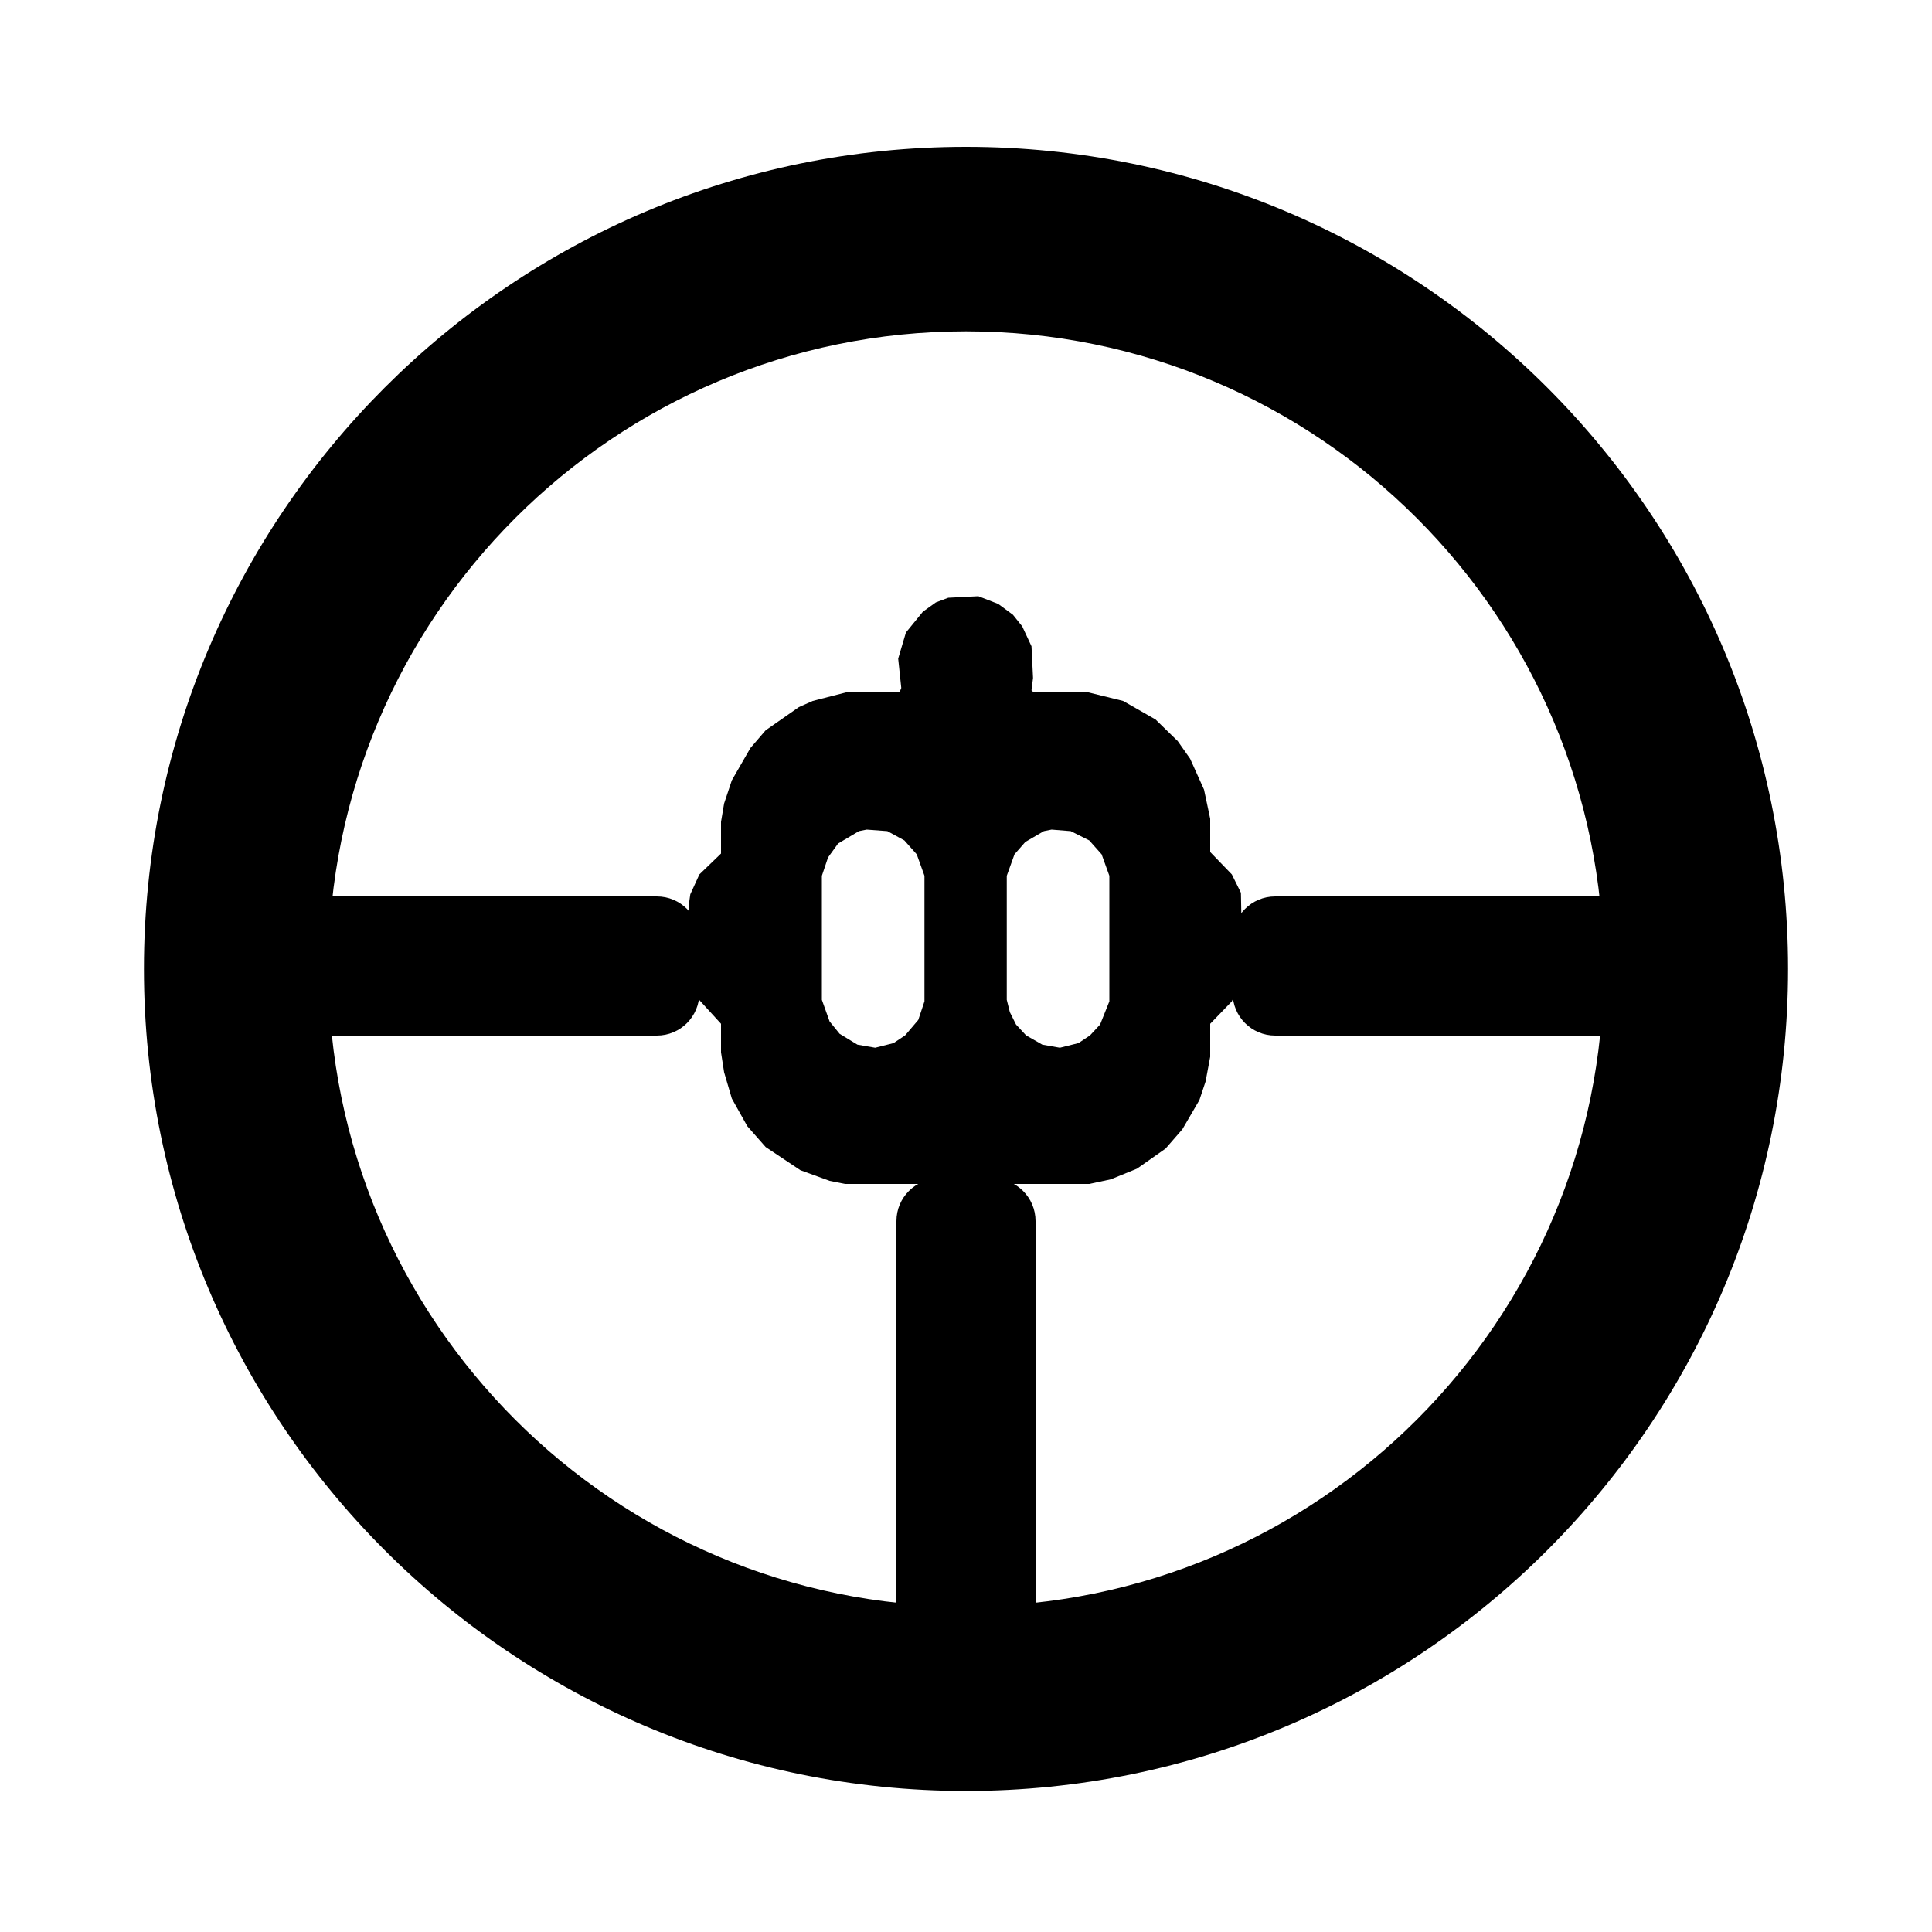
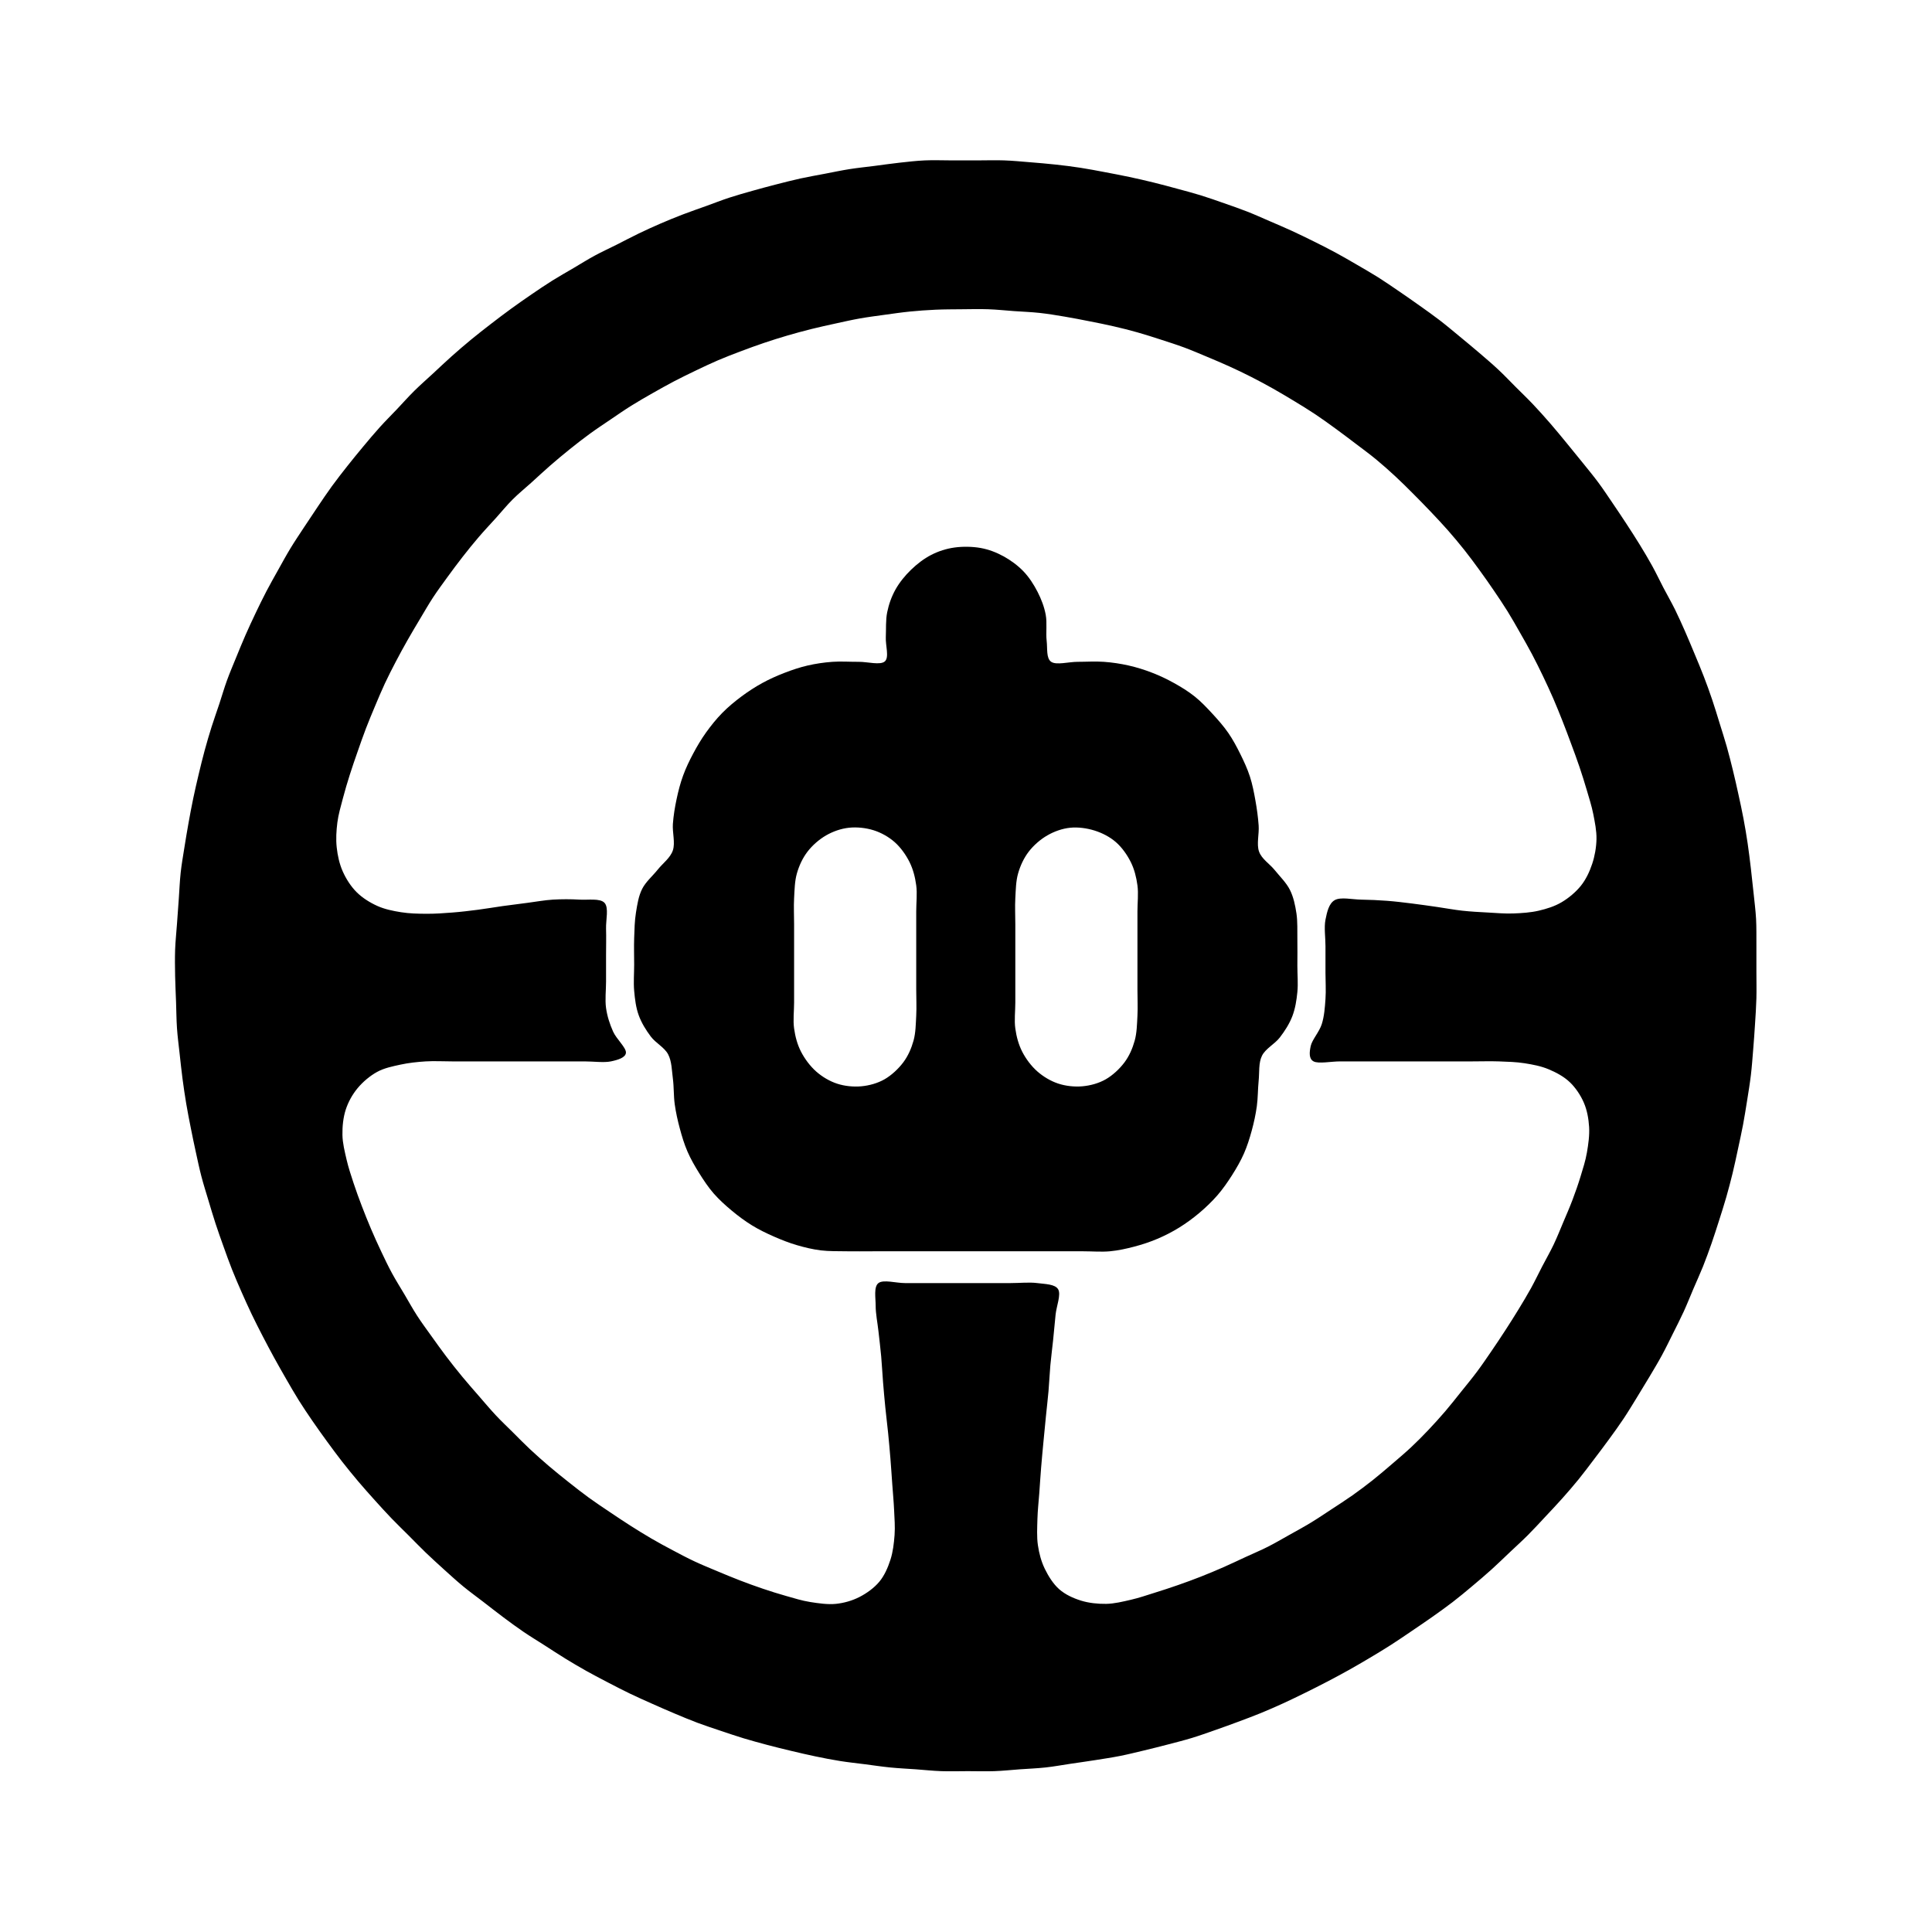
- <svg xmlns="http://www.w3.org/2000/svg" viewBox="0 0 100 100" role="img" aria-label="Cline Drive steering wheel logo">
-   <g class="dm-wheel" fill="currentColor">
-     <path fill-rule="evenodd" d="M50 7.6c23.5 0 42.55 19.05 42.55 42.55S73.5 92.7 50 92.7 7.45 73.65 7.45 50.15 26.5 7.6 50 7.6zm0 9.55c-18.22 0-33 14.78-33 33s14.78 33 33 33 33-14.78 33-33-14.78-33-33-33z" />
-     <rect x="8.2" y="46.4" width="28" height="7.2" rx="2.2" />
-     <rect x="63.8" y="46.4" width="28" height="7.2" rx="2.2" />
-     <rect x="46.4" y="61" width="7.2" height="28" rx="2.2" />
+ <svg xmlns="http://www.w3.org/2000/svg" viewBox="0 0 1024 1024" role="img" aria-label="Cline Drive steering wheel logo">
+   <g id="dm-wheel" class="dm-wheel" fill="currentColor">
+     <path d="M 490.26 85.01 C 485.68 85.21 481.23 85.74 476.77 86.23 C 472.30 86.72 467.91 87.37 463.48 87.94 C 459.05 88.51 454.57 88.96 450.19 89.65 C 445.81 90.34 441.52 91.27 437.20 92.09 C 432.87 92.92 428.52 93.66 424.24 94.60 C 419.96 95.54 415.75 96.63 411.53 97.71 C 407.31 98.79 403.11 99.92 398.93 101.10 C 394.76 102.28 390.57 103.45 386.47 104.79 C 382.36 106.14 378.35 107.73 374.29 109.19 C 370.23 110.66 366.14 112.04 362.11 113.59 C 358.08 115.13 354.09 116.76 350.13 118.47 C 346.18 120.18 342.25 121.97 338.36 123.85 C 334.47 125.72 330.65 127.77 326.79 129.71 C 322.93 131.65 319.00 133.43 315.19 135.50 C 311.38 137.56 307.68 139.90 303.93 142.11 C 300.18 144.32 296.39 146.44 292.69 148.76 C 288.98 151.08 285.34 153.55 281.70 156.04 C 278.06 158.52 274.45 161.06 270.86 163.66 C 267.28 166.27 263.72 168.96 260.19 171.69 C 256.65 174.42 253.12 177.17 249.65 180.03 C 246.17 182.90 242.66 185.92 239.32 188.90 C 235.98 191.87 232.89 194.83 229.61 197.87 C 226.32 200.92 222.81 203.98 219.60 207.15 C 216.39 210.33 213.41 213.70 210.36 216.92 C 207.31 220.13 204.27 223.14 201.30 226.43 C 198.33 229.71 195.42 233.20 192.54 236.65 C 189.66 240.10 186.80 243.61 184.02 247.12 C 181.25 250.64 178.49 254.16 175.88 257.75 C 173.27 261.33 170.84 264.99 168.37 268.64 C 165.90 272.28 163.47 275.94 161.06 279.61 C 158.66 283.28 156.19 286.92 153.93 290.65 C 151.66 294.38 149.60 298.19 147.48 301.98 C 145.36 305.77 143.22 309.55 141.21 313.38 C 139.21 317.22 137.32 321.10 135.46 325.00 C 133.60 328.90 131.78 332.81 130.05 336.76 C 128.32 340.71 126.70 344.70 125.07 348.69 C 123.44 352.68 121.74 356.65 120.27 360.71 C 118.80 364.76 117.60 368.93 116.25 373.04 C 114.89 377.14 113.42 381.20 112.12 385.33 C 110.82 389.46 109.60 393.61 108.46 397.81 C 107.32 402.00 106.29 406.24 105.28 410.49 C 104.27 414.74 103.28 419.00 102.39 423.29 C 101.49 427.59 100.69 431.92 99.91 436.26 C 99.13 440.61 98.40 444.97 97.71 449.35 C 97.02 453.73 96.24 458.08 95.76 462.54 C 95.27 467.00 95.10 471.60 94.78 476.13 C 94.45 480.67 94.13 485.20 93.80 489.73 C 93.48 494.26 92.99 498.72 92.82 503.32 C 92.66 507.92 92.74 512.69 92.82 517.32 C 92.91 521.95 93.15 526.52 93.31 531.12 C 93.48 535.72 93.49 540.38 93.80 544.91 C 94.11 549.45 94.70 553.87 95.19 558.34 C 95.68 562.80 96.15 567.27 96.73 571.70 C 97.32 576.12 97.95 580.52 98.69 584.89 C 99.42 589.25 100.27 593.56 101.13 597.87 C 101.98 602.19 102.88 606.48 103.82 610.76 C 104.75 615.04 105.65 619.33 106.75 623.54 C 107.85 627.76 109.17 631.87 110.41 636.03 C 111.66 640.18 112.87 644.34 114.22 648.45 C 115.56 652.56 117.02 656.62 118.47 660.68 C 119.93 664.75 121.37 668.82 122.96 672.82 C 124.55 676.83 126.26 680.79 128.00 684.74 C 129.74 688.68 131.51 692.61 133.37 696.51 C 135.24 700.40 137.20 704.26 139.18 708.10 C 141.17 711.94 143.20 715.77 145.28 719.57 C 147.37 723.38 149.52 727.15 151.69 730.92 C 153.87 734.68 156.02 738.46 158.34 742.16 C 160.66 745.87 163.12 749.51 165.62 753.15 C 168.11 756.78 170.69 760.38 173.30 763.96 C 175.92 767.54 178.55 771.12 181.30 774.65 C 184.06 778.17 186.91 781.68 189.82 785.12 C 192.73 788.56 195.79 791.98 198.75 795.27 C 201.72 798.57 204.65 801.79 207.63 804.89 C 210.60 807.98 213.62 810.87 216.62 813.87 C 219.61 816.86 222.47 819.85 225.60 822.86 C 228.74 825.87 232.09 828.93 235.41 831.93 C 238.74 834.93 242.11 838.02 245.57 840.87 C 249.03 843.72 252.65 846.31 256.18 849.04 C 259.72 851.76 263.23 854.55 266.80 857.21 C 270.36 859.87 273.94 862.50 277.58 864.98 C 281.22 867.45 284.95 869.70 288.64 872.06 C 292.33 874.42 295.99 876.85 299.71 879.13 C 303.43 881.41 307.19 883.62 310.97 885.74 C 314.76 887.86 318.60 889.85 322.44 891.85 C 326.28 893.84 330.12 895.84 334.01 897.71 C 337.91 899.58 341.85 901.33 345.79 903.08 C 349.73 904.84 353.67 906.57 357.65 908.24 C 361.62 909.91 365.60 911.58 369.64 913.10 C 373.68 914.61 377.79 915.96 381.88 917.33 C 385.98 918.71 390.07 920.10 394.21 921.36 C 398.36 922.61 402.55 923.75 406.76 924.87 C 410.96 925.98 415.20 927.02 419.45 928.03 C 423.70 929.04 427.95 930.04 432.24 930.93 C 436.54 931.82 440.85 932.68 445.23 933.37 C 449.61 934.07 454.09 934.53 458.52 935.10 C 462.95 935.67 467.33 936.35 471.81 936.79 C 476.29 937.24 480.87 937.45 485.41 937.77 C 489.94 938.10 494.40 938.59 499.00 938.75 C 503.60 938.91 508.33 938.75 513.00 938.75 C 517.67 938.75 522.40 938.91 527.00 938.75 C 531.60 938.59 536.06 938.10 540.59 937.77 C 545.12 937.45 549.72 937.28 554.19 936.79 C 558.65 936.31 562.98 935.49 567.38 934.84 C 571.77 934.19 576.18 933.58 580.56 932.89 C 584.94 932.19 589.34 931.54 593.65 930.69 C 597.96 929.83 602.19 928.77 606.44 927.76 C 610.68 926.74 614.91 925.68 619.12 924.58 C 623.33 923.48 627.56 922.42 631.70 921.16 C 635.85 919.90 639.91 918.43 643.98 917.01 C 648.06 915.58 652.12 914.12 656.16 912.61 C 660.20 911.10 664.25 909.60 668.24 907.97 C 672.22 906.34 676.17 904.60 680.10 902.81 C 684.02 901.01 687.90 899.13 691.78 897.22 C 695.66 895.31 699.51 893.36 703.35 891.36 C 707.19 889.36 711.01 887.32 714.80 885.20 C 718.59 883.08 722.35 880.89 726.09 878.66 C 729.83 876.43 733.56 874.18 737.25 871.82 C 740.94 869.46 744.57 866.96 748.22 864.49 C 751.86 862.02 755.51 859.56 759.12 857.01 C 762.73 854.45 766.34 851.90 769.87 849.18 C 773.41 846.46 776.88 843.57 780.34 840.66 C 783.81 837.76 787.34 834.74 790.65 831.76 C 793.96 828.77 797.01 825.78 800.21 822.75 C 803.41 819.73 806.73 816.72 809.84 813.61 C 812.96 810.49 815.87 807.29 818.89 804.07 C 821.91 800.85 825.00 797.60 827.97 794.26 C 830.94 790.92 833.91 787.51 836.73 784.03 C 839.55 780.56 842.21 776.97 844.90 773.42 C 847.60 769.87 850.29 766.32 852.90 762.73 C 855.51 759.15 858.12 755.56 860.55 751.90 C 862.99 748.25 865.22 744.51 867.52 740.79 C 869.81 737.07 872.08 733.35 874.31 729.60 C 876.53 725.86 878.79 722.13 880.85 718.32 C 882.92 714.51 884.79 710.61 886.72 706.75 C 888.65 702.88 890.63 699.04 892.43 695.11 C 894.22 691.19 895.80 687.18 897.49 683.21 C 899.18 679.25 900.99 675.33 902.60 671.33 C 904.20 667.32 905.67 663.27 907.10 659.19 C 908.52 655.12 909.83 650.99 911.15 646.87 C 912.46 642.75 913.78 638.63 914.98 634.46 C 916.17 630.29 917.28 626.08 918.31 621.84 C 919.34 617.60 920.24 613.31 921.16 609.02 C 922.08 604.74 923.03 600.47 923.85 596.14 C 924.66 591.81 925.35 587.43 926.05 583.05 C 926.74 578.67 927.47 574.31 928.00 569.86 C 928.53 565.41 928.85 560.88 929.22 556.37 C 929.59 551.85 929.92 547.32 930.20 542.77 C 930.49 538.23 930.81 533.69 930.93 529.08 C 931.05 524.46 930.93 519.75 930.93 515.08 C 930.93 510.41 930.96 505.73 930.93 501.08 C 930.90 496.43 931.00 491.72 930.76 487.15 C 930.51 482.59 929.93 478.17 929.47 473.69 C 929.01 469.21 928.53 464.75 928.00 460.30 C 927.47 455.85 926.94 451.40 926.29 447.01 C 925.64 442.61 924.91 438.25 924.09 433.92 C 923.28 429.59 922.34 425.31 921.40 421.03 C 920.47 416.76 919.51 412.49 918.47 408.25 C 917.44 404.01 916.37 399.79 915.19 395.61 C 914.00 391.44 912.67 387.32 911.39 383.19 C 910.11 379.05 908.87 374.90 907.48 370.81 C 906.10 366.71 904.63 362.65 903.08 358.63 C 901.54 354.60 899.85 350.63 898.20 346.65 C 896.54 342.67 894.90 338.69 893.16 334.74 C 891.41 330.80 889.67 326.86 887.75 322.98 C 885.83 319.11 883.65 315.35 881.65 311.51 C 879.65 307.68 877.81 303.77 875.72 299.97 C 873.63 296.17 871.39 292.43 869.11 288.71 C 866.83 284.99 864.44 281.31 862.05 277.64 C 859.65 273.96 857.19 270.31 854.72 266.67 C 852.24 263.03 849.83 259.36 847.18 255.79 C 844.54 252.22 841.65 248.75 838.84 245.25 C 836.03 241.75 833.19 238.26 830.32 234.78 C 827.46 231.30 824.60 227.80 821.63 224.38 C 818.67 220.97 815.56 217.50 812.53 214.30 C 809.50 211.10 806.51 208.25 803.44 205.19 C 800.38 202.13 797.39 198.95 794.15 195.92 C 790.90 192.88 787.42 189.92 783.99 186.98 C 780.56 184.05 777.07 181.16 773.59 178.29 C 770.11 175.43 766.66 172.50 763.12 169.78 C 759.58 167.05 755.97 164.52 752.36 161.95 C 748.76 159.39 745.14 156.86 741.50 154.38 C 737.86 151.90 734.24 149.39 730.54 147.05 C 726.84 144.72 723.06 142.56 719.30 140.37 C 715.54 138.19 711.79 135.99 707.97 133.93 C 704.16 131.87 700.30 129.92 696.43 128.00 C 692.56 126.08 688.68 124.18 684.76 122.38 C 680.84 120.58 676.87 118.90 672.91 117.19 C 668.95 115.48 665.02 113.70 661.01 112.13 C 657.00 110.55 652.91 109.15 648.84 107.73 C 644.76 106.30 640.69 104.85 636.56 103.57 C 632.42 102.29 628.21 101.19 624.02 100.05 C 619.82 98.91 615.63 97.77 611.39 96.73 C 607.16 95.69 602.90 94.71 598.61 93.80 C 594.32 92.89 589.99 92.07 585.66 91.25 C 581.34 90.44 577.02 89.59 572.63 88.92 C 568.25 88.24 563.81 87.69 559.34 87.21 C 554.88 86.72 550.36 86.35 545.85 85.98 C 541.34 85.62 536.85 85.17 532.26 85.01 C 527.66 84.84 522.92 85.01 518.26 85.01 C 513.59 85.01 508.92 85.01 504.26 85.01 C 499.59 85.01 494.84 84.80 490.26 85.01 Z M 495.88 164.15 C 500.47 163.95 505.15 163.95 509.81 163.91 C 514.46 163.87 519.22 163.75 523.83 163.91 C 528.44 164.07 532.92 164.56 537.46 164.89 C 542.00 165.21 546.61 165.37 551.08 165.86 C 555.56 166.35 559.93 167.08 564.30 167.82 C 568.67 168.55 573.00 169.40 577.32 170.26 C 581.64 171.11 585.96 171.96 590.23 172.95 C 594.50 173.93 598.74 174.99 602.92 176.18 C 607.11 177.36 611.23 178.70 615.36 180.03 C 619.48 181.37 623.61 182.68 627.66 184.18 C 631.72 185.69 635.68 187.40 639.67 189.07 C 643.65 190.74 647.64 192.41 651.57 194.20 C 655.51 195.99 659.41 197.85 663.27 199.82 C 667.14 201.78 670.96 203.85 674.75 205.98 C 678.54 208.12 682.29 210.35 686.03 212.62 C 689.76 214.89 693.50 217.16 697.16 219.61 C 700.83 222.05 704.42 224.66 708.01 227.28 C 711.61 229.90 715.16 232.60 718.72 235.30 C 722.28 238.00 725.89 240.63 729.35 243.49 C 732.82 246.35 736.27 249.43 739.53 252.45 C 742.79 255.46 745.78 258.45 748.91 261.59 C 752.05 264.72 755.28 268.04 758.36 271.27 C 761.43 274.51 764.40 277.65 767.35 281.00 C 770.31 284.36 773.27 287.91 776.07 291.42 C 778.86 294.94 781.51 298.52 784.12 302.12 C 786.74 305.71 789.28 309.33 791.76 312.98 C 794.24 316.63 796.71 320.28 799.02 324.00 C 801.33 327.72 803.46 331.51 805.62 335.30 C 807.78 339.08 809.94 342.86 811.97 346.69 C 814.00 350.53 815.92 354.41 817.79 358.31 C 819.66 362.21 821.48 366.13 823.21 370.10 C 824.93 374.06 826.54 378.07 828.13 382.09 C 829.72 386.10 831.23 390.15 832.73 394.21 C 834.23 398.26 835.75 402.31 837.13 406.42 C 838.51 410.52 839.82 414.65 841.04 418.82 C 842.26 423.00 843.60 427.11 844.46 431.44 C 845.31 435.76 846.26 440.36 846.17 444.76 C 846.07 449.16 845.27 453.74 843.90 457.84 C 842.53 461.95 840.65 466.02 837.95 469.41 C 835.25 472.80 831.44 475.98 827.70 478.19 C 823.97 480.40 819.80 481.69 815.53 482.69 C 811.27 483.68 806.59 483.99 802.11 484.15 C 797.64 484.32 793.20 483.91 788.69 483.66 C 784.18 483.42 779.54 483.18 775.07 482.69 C 770.59 482.20 766.26 481.36 761.85 480.73 C 757.43 480.10 753.03 479.45 748.58 478.90 C 744.13 478.35 739.69 477.79 735.15 477.44 C 730.62 477.10 726.00 476.89 721.38 476.82 C 716.77 476.76 710.60 475.30 707.46 477.07 C 704.31 478.84 703.35 483.39 702.53 487.46 C 701.71 491.54 702.53 496.82 702.53 501.49 C 702.53 506.17 702.53 510.85 702.53 515.52 C 702.53 520.20 702.86 525.01 702.53 529.55 C 702.21 534.09 701.88 538.63 700.58 542.77 C 699.28 546.91 695.44 551.07 694.72 554.37 C 693.99 557.67 693.64 561.20 696.23 562.56 C 698.82 563.93 705.58 562.56 710.26 562.56 C 714.93 562.56 719.61 562.56 724.28 562.56 C 728.96 562.56 733.64 562.56 738.31 562.56 C 742.99 562.56 747.66 562.56 752.34 562.56 C 757.02 562.56 761.69 562.56 766.37 562.56 C 771.05 562.56 775.72 562.56 780.40 562.56 C 785.07 562.56 789.82 562.40 794.43 562.56 C 799.04 562.73 803.66 562.85 808.05 563.54 C 812.44 564.23 816.78 565.05 820.76 566.72 C 824.75 568.38 828.85 570.57 831.97 573.53 C 835.09 576.48 837.76 580.48 839.47 584.45 C 841.19 588.42 841.99 592.92 842.26 597.32 C 842.53 601.73 841.85 606.51 841.10 610.87 C 840.35 615.24 839.00 619.36 837.74 623.51 C 836.48 627.66 835.05 631.75 833.52 635.79 C 832.00 639.83 830.26 643.79 828.58 647.77 C 826.90 651.75 825.31 655.77 823.45 659.68 C 821.59 663.58 819.41 667.35 817.41 671.20 C 815.41 675.05 813.56 678.96 811.46 682.77 C 809.36 686.57 807.10 690.31 804.82 694.05 C 802.55 697.78 800.19 701.48 797.80 705.17 C 795.41 708.85 792.97 712.52 790.47 716.16 C 787.98 719.80 785.51 723.45 782.84 727.02 C 780.17 730.60 777.27 734.10 774.47 737.59 C 771.67 741.08 768.95 744.58 766.04 747.98 C 763.13 751.38 760.02 754.81 757.01 757.98 C 754.00 761.15 751.18 764.01 748.00 766.99 C 744.82 769.97 741.34 772.92 737.93 775.84 C 734.51 778.77 731.03 781.77 727.51 784.56 C 723.98 787.34 720.42 790.02 716.80 792.58 C 713.18 795.13 709.48 797.49 705.81 799.90 C 702.13 802.32 698.48 804.79 694.74 807.06 C 691.01 809.33 687.19 811.40 683.39 813.52 C 679.60 815.65 675.84 817.86 671.97 819.82 C 668.10 821.77 664.12 823.44 660.19 825.25 C 656.26 827.06 652.37 828.94 648.41 830.67 C 644.45 832.41 640.47 834.08 636.45 835.66 C 632.43 837.24 628.36 838.73 624.28 840.15 C 620.19 841.58 616.07 842.92 611.93 844.21 C 607.79 845.51 603.70 846.92 599.43 847.90 C 595.16 848.88 590.71 850.00 586.30 850.08 C 581.90 850.15 577.13 849.65 572.98 848.37 C 568.84 847.08 564.64 845.17 561.44 842.36 C 558.24 839.55 555.66 835.40 553.77 831.51 C 551.88 827.61 550.76 823.40 550.11 819.00 C 549.46 814.59 549.74 809.66 549.86 805.07 C 549.98 800.48 550.51 795.99 550.84 791.45 C 551.17 786.90 551.45 782.35 551.82 777.82 C 552.18 773.30 552.62 768.80 553.04 764.30 C 553.46 759.80 553.90 755.30 554.35 750.81 C 554.79 746.32 555.33 741.87 555.73 737.36 C 556.12 732.84 556.30 728.24 556.70 723.73 C 557.11 719.22 557.71 714.79 558.17 710.31 C 558.63 705.83 559.03 701.32 559.48 696.83 C 559.93 692.33 562.47 686.16 560.85 683.37 C 559.24 680.57 553.95 680.61 549.76 680.06 C 545.57 679.51 540.41 680.06 535.73 680.06 C 531.06 680.06 526.38 680.06 521.70 680.06 C 517.03 680.06 512.35 680.06 507.68 680.06 C 503.00 680.06 498.32 680.06 493.65 680.06 C 488.97 680.06 484.30 680.06 479.62 680.06 C 474.94 680.06 468.17 678.05 465.59 680.06 C 463.01 682.07 464.12 687.85 464.12 692.10 C 464.12 696.34 465.10 701.05 465.59 705.52 C 466.08 709.99 466.65 714.43 467.05 718.94 C 467.46 723.45 467.66 728.04 468.03 732.56 C 468.40 737.09 468.80 741.60 469.25 746.09 C 469.70 750.58 470.27 755.02 470.72 759.51 C 471.17 764.00 471.57 768.51 471.94 773.03 C 472.31 777.56 472.59 782.11 472.92 786.65 C 473.24 791.20 473.69 795.79 473.89 800.28 C 474.10 804.77 474.46 809.19 474.14 813.60 C 473.81 818.01 473.28 822.60 471.94 826.72 C 470.60 830.84 468.81 835.03 466.08 838.32 C 463.35 841.60 459.40 844.46 455.57 846.42 C 451.73 848.38 447.41 849.63 443.05 850.08 C 438.70 850.52 433.82 849.79 429.43 849.10 C 425.04 848.41 420.91 847.09 416.72 845.91 C 412.53 844.74 408.40 843.42 404.30 842.04 C 400.19 840.66 396.13 839.17 392.10 837.62 C 388.07 836.07 384.08 834.40 380.09 832.73 C 376.11 831.06 372.11 829.44 368.19 827.60 C 364.28 825.77 360.44 823.74 356.61 821.70 C 352.77 819.67 348.95 817.61 345.18 815.41 C 341.42 813.22 337.70 810.91 334.00 808.55 C 330.30 806.19 326.64 803.74 322.98 801.27 C 319.33 798.81 315.66 796.39 312.06 793.77 C 308.47 791.16 304.94 788.38 301.42 785.59 C 297.90 782.80 294.37 779.97 290.93 777.04 C 287.50 774.11 283.99 770.99 280.79 768.00 C 277.60 765.01 274.76 762.07 271.75 759.08 C 268.74 756.09 265.73 753.27 262.74 750.07 C 259.75 746.87 256.76 743.31 253.79 739.89 C 250.81 736.47 247.78 733.03 244.90 729.54 C 242.03 726.06 239.24 722.54 236.54 718.98 C 233.84 715.42 231.27 711.81 228.69 708.20 C 226.11 704.59 223.45 701.02 221.07 697.33 C 218.68 693.64 216.60 689.83 214.38 686.07 C 212.16 682.32 209.81 678.61 207.74 674.79 C 205.67 670.97 203.82 667.07 201.97 663.16 C 200.12 659.25 198.34 655.31 196.64 651.33 C 194.95 647.36 193.34 643.35 191.80 639.31 C 190.26 635.27 188.76 631.22 187.41 627.10 C 186.06 622.99 184.68 618.88 183.69 614.61 C 182.71 610.34 181.57 605.90 181.50 601.49 C 181.42 597.09 181.90 592.31 183.23 588.19 C 184.57 584.06 186.76 580.10 189.53 576.76 C 192.30 573.42 196.06 570.23 199.85 568.15 C 203.64 566.07 207.98 565.21 212.27 564.27 C 216.56 563.34 221.03 562.85 225.59 562.56 C 230.15 562.28 234.94 562.56 239.62 562.56 C 244.29 562.56 248.97 562.56 253.65 562.56 C 258.32 562.56 263.00 562.56 267.67 562.56 C 272.35 562.56 277.03 562.56 281.70 562.56 C 286.38 562.56 291.05 562.56 295.73 562.56 C 300.41 562.56 305.08 562.56 309.76 562.56 C 314.44 562.56 320.12 563.33 323.79 562.56 C 327.45 561.80 331.57 560.59 331.76 557.96 C 331.95 555.32 326.71 550.70 324.95 546.75 C 323.19 542.80 321.84 538.69 321.22 534.27 C 320.60 529.85 321.22 524.92 321.22 520.24 C 321.22 515.56 321.22 510.89 321.22 506.21 C 321.22 501.53 321.36 496.79 321.22 492.18 C 321.09 487.57 322.77 481.09 320.41 478.53 C 318.06 475.97 311.65 477.11 307.09 476.82 C 302.53 476.54 297.62 476.55 293.06 476.82 C 288.50 477.10 284.17 477.93 279.73 478.50 C 275.29 479.07 270.84 479.63 266.42 480.24 C 262.00 480.86 257.64 481.63 253.20 482.20 C 248.76 482.77 244.31 483.31 239.78 483.66 C 235.25 484.02 230.56 484.35 226.03 484.32 C 221.50 484.30 216.95 484.20 212.60 483.50 C 208.26 482.81 203.90 481.93 199.96 480.15 C 196.02 478.37 192.02 475.87 188.97 472.82 C 185.92 469.76 183.39 465.77 181.64 461.82 C 179.89 457.87 178.93 453.43 178.46 449.11 C 177.99 444.80 178.26 440.28 178.81 435.95 C 179.36 431.62 180.64 427.36 181.74 423.14 C 182.84 418.92 184.10 414.76 185.40 410.63 C 186.71 406.49 188.13 402.40 189.56 398.32 C 190.98 394.23 192.41 390.15 193.95 386.11 C 195.50 382.08 197.16 378.09 198.84 374.11 C 200.52 370.12 202.18 366.14 204.01 362.22 C 205.84 358.30 207.82 354.45 209.83 350.60 C 211.84 346.76 213.93 342.95 216.08 339.16 C 218.22 335.37 220.47 331.63 222.71 327.88 C 224.96 324.13 227.11 320.35 229.52 316.67 C 231.94 313.00 234.58 309.41 237.19 305.82 C 239.81 302.23 242.46 298.65 245.22 295.12 C 247.98 291.58 250.81 288.06 253.76 284.63 C 256.70 281.19 259.89 277.84 262.88 274.52 C 265.88 271.20 268.60 267.82 271.71 264.72 C 274.81 261.62 278.19 258.89 281.51 255.90 C 284.83 252.90 288.19 249.74 291.61 246.77 C 295.03 243.80 298.52 240.87 302.03 238.06 C 305.54 235.24 309.08 232.48 312.67 229.87 C 316.26 227.25 319.94 224.84 323.59 222.36 C 327.24 219.89 330.87 217.36 334.58 215.04 C 338.30 212.71 342.08 210.55 345.86 208.40 C 349.65 206.24 353.44 204.12 357.28 202.10 C 361.13 200.09 365.02 198.20 368.92 196.33 C 372.82 194.46 376.73 192.60 380.70 190.90 C 384.67 189.20 388.71 187.66 392.76 186.14 C 396.80 184.61 400.86 183.12 404.96 181.74 C 409.07 180.36 413.20 179.05 417.37 177.83 C 421.54 176.61 425.75 175.47 429.98 174.41 C 434.22 173.35 438.51 172.42 442.80 171.48 C 447.09 170.54 451.36 169.57 455.71 168.79 C 460.07 168.02 464.51 167.45 468.93 166.84 C 473.36 166.23 477.76 165.58 482.25 165.13 C 486.74 164.68 491.29 164.36 495.88 164.15 Z" fill-rule="evenodd" />
  </g>
-   <g class="dm-head" fill="currentColor">
-     <path fill-rule="evenodd" d="M49.08 30.94L48.44 31.18L47.77 31.66L46.89 32.74L46.49 34.09L46.65 35.61L46.57 35.81L43.90 35.81L42.07 36.28L41.35 36.60L39.63 37.80L38.84 38.72L37.88 40.39L37.48 41.59L37.32 42.54L37.32 44.18L36.20 45.26L35.73 46.29L35.65 46.85L35.73 50.80L36.04 51.59L37.32 52.99L37.32 54.47L37.48 55.50L37.88 56.86L38.68 58.29L39.63 59.37L41.43 60.57L42.94 61.12L43.74 61.28L56.38 61.28L57.50 61.04L58.85 60.49L60.33 59.45L61.20 58.45L62.08 56.94L62.40 55.98L62.64 54.70L62.64 52.99L63.76 51.83L64.23 50.80L64.31 50.32L64.23 46.21L63.76 45.26L62.64 44.10L62.64 42.38L62.32 40.87L61.60 39.27L60.96 38.36L59.81 37.24L58.13 36.28L56.22 35.81L53.47 35.81L53.39 35.73L53.47 35.09L53.39 33.45L52.91 32.42L52.43 31.82L51.67 31.26L50.64 30.86Z M54.43 42.94L55.42 43.02L56.38 43.50L57.02 44.22L57.42 45.33L57.42 51.83L56.94 53.03L56.42 53.59L55.82 53.99L54.86 54.23L53.95 54.07L53.11 53.59L52.59 53.03L52.27 52.39L52.11 51.75L52.11 45.33L52.51 44.22L53.07 43.58L54.03 43.02Z M44.86 42.94L45.93 43.02L46.81 43.50L47.45 44.22L47.85 45.33L47.85 51.83L47.53 52.79L46.85 53.59L46.25 53.99L45.30 54.23L44.38 54.07L43.46 53.51L42.94 52.87L42.54 51.75L42.54 45.33L42.86 44.38L43.38 43.66L44.46 43.02Z" />
+   <g id="dm-head" class="dm-head" fill="currentColor">
+     <path d="M 505.89 290.20 C 501.53 290.81 497.40 292.14 493.56 294.11 C 489.73 296.07 486.03 298.93 482.88 301.98 C 479.73 305.02 476.78 308.63 474.67 312.38 C 472.56 316.14 471.09 320.27 470.23 324.49 C 469.37 328.72 469.70 333.39 469.50 337.73 C 469.29 342.07 471.40 348.35 469.01 350.53 C 466.63 352.70 459.80 350.74 455.17 350.78 C 450.54 350.82 445.74 350.45 441.22 350.78 C 436.71 351.10 432.33 351.76 428.08 352.73 C 423.84 353.71 419.76 355.09 415.76 356.64 C 411.75 358.19 407.82 359.94 404.03 362.02 C 400.24 364.09 396.56 366.48 393.03 369.11 C 389.49 371.75 385.97 374.65 382.83 377.84 C 379.70 381.02 376.80 384.64 374.23 388.22 C 371.66 391.81 369.46 395.54 367.43 399.35 C 365.40 403.16 363.53 407.03 362.06 411.07 C 360.58 415.11 359.50 419.31 358.60 423.59 C 357.69 427.86 356.97 432.21 356.64 436.73 C 356.32 441.24 357.97 446.65 356.64 450.68 C 355.31 454.70 351.36 457.48 348.64 460.88 C 345.93 464.29 342.30 467.31 340.37 471.11 C 338.44 474.92 337.77 479.34 337.07 483.70 C 336.36 488.05 336.28 492.67 336.12 497.25 C 335.96 501.84 336.12 506.55 336.12 511.20 C 336.12 515.85 335.72 520.66 336.12 525.15 C 336.52 529.63 337.06 534.06 338.53 538.10 C 340.00 542.14 342.34 545.94 344.94 549.39 C 347.53 552.85 352.17 555.10 354.12 558.82 C 356.07 562.54 356.06 567.32 356.64 571.72 C 357.22 576.13 357.01 580.87 357.62 585.27 C 358.23 589.66 359.18 593.92 360.31 598.10 C 361.43 602.29 362.67 606.42 364.38 610.36 C 366.09 614.30 368.26 618.06 370.56 621.75 C 372.87 625.44 375.34 629.19 378.23 632.52 C 381.13 635.85 384.53 638.90 387.93 641.73 C 391.34 644.57 394.95 647.25 398.65 649.52 C 402.36 651.80 406.24 653.66 410.17 655.39 C 414.10 657.12 418.10 658.70 422.24 659.92 C 426.39 661.14 430.61 662.17 435.03 662.72 C 439.46 663.26 444.16 663.12 448.78 663.21 C 453.39 663.29 458.08 663.21 462.73 663.21 C 467.38 663.21 472.03 663.21 476.68 663.21 C 481.32 663.21 485.97 663.21 490.62 663.21 C 495.27 663.21 499.92 663.21 504.57 663.21 C 509.22 663.21 513.87 663.21 518.52 663.21 C 523.17 663.21 527.82 663.21 532.47 663.21 C 537.12 663.21 541.77 663.21 546.41 663.21 C 551.06 663.21 555.71 663.21 560.36 663.21 C 565.01 663.21 569.66 663.21 574.31 663.21 C 578.96 663.21 583.78 663.62 588.26 663.21 C 592.74 662.79 596.99 661.84 601.18 660.74 C 605.38 659.64 609.47 658.29 613.42 656.61 C 617.38 654.94 621.21 652.97 624.92 650.69 C 628.62 648.40 632.25 645.76 635.64 642.90 C 639.03 640.03 642.36 636.86 645.27 633.51 C 648.17 630.16 650.72 626.47 653.06 622.79 C 655.40 619.11 657.56 615.36 659.30 611.43 C 661.03 607.49 662.32 603.38 663.46 599.20 C 664.60 595.02 665.53 590.76 666.14 586.36 C 666.75 581.97 666.66 577.28 667.11 572.82 C 667.57 568.36 666.99 563.42 668.86 559.60 C 670.73 555.77 675.67 553.36 678.35 549.86 C 681.03 546.37 683.40 542.66 684.95 538.65 C 686.49 534.64 687.19 530.28 687.63 525.81 C 688.08 521.35 687.63 516.52 687.63 511.87 C 687.63 507.22 687.72 502.53 687.63 497.92 C 687.55 493.30 687.80 488.55 687.15 484.17 C 686.49 479.80 685.60 475.49 683.69 471.66 C 681.77 467.83 678.37 464.57 675.65 461.19 C 672.92 457.81 668.76 455.34 667.33 451.39 C 665.91 447.45 667.44 442.05 667.11 437.54 C 666.79 433.02 666.18 428.63 665.40 424.30 C 664.63 419.97 663.80 415.66 662.47 411.56 C 661.14 407.47 659.33 403.57 657.42 399.71 C 655.51 395.85 653.47 392.00 650.99 388.42 C 648.52 384.85 645.52 381.46 642.56 378.25 C 639.60 375.05 636.62 371.88 633.23 369.17 C 629.85 366.46 626.03 364.12 622.25 362.02 C 618.47 359.91 614.58 358.07 610.57 356.53 C 606.57 354.98 602.45 353.69 598.20 352.73 C 593.95 351.77 589.57 351.10 585.06 350.78 C 580.54 350.45 575.76 350.78 571.11 350.78 C 566.46 350.78 559.89 352.64 557.16 350.78 C 554.44 348.92 555.23 343.78 554.75 339.63 C 554.26 335.48 555.06 330.20 554.26 325.88 C 553.46 321.56 551.90 317.56 549.94 313.72 C 547.98 309.89 545.50 306.01 542.49 302.86 C 539.48 299.71 535.66 296.91 531.87 294.84 C 528.07 292.77 524.07 291.22 519.74 290.44 C 515.41 289.67 510.26 289.59 505.89 290.20 Z M 567.21 438.72 C 571.39 438.29 576.15 438.95 580.20 440.23 C 584.24 441.50 588.28 443.58 591.47 446.37 C 594.66 449.15 597.44 453.11 599.34 456.92 C 601.24 460.74 602.28 464.92 602.87 469.28 C 603.46 473.64 602.87 478.49 602.87 483.09 C 602.87 487.70 602.87 492.30 602.87 496.91 C 602.87 501.51 602.87 506.12 602.87 510.72 C 602.87 515.33 602.87 519.94 602.87 524.54 C 602.87 529.15 603.11 533.85 602.87 538.36 C 602.63 542.86 602.56 547.44 601.41 551.57 C 600.26 555.70 598.53 559.71 595.96 563.13 C 593.39 566.55 589.71 569.99 586.00 572.09 C 582.29 574.20 577.89 575.38 573.70 575.76 C 569.51 576.13 564.87 575.64 560.88 574.32 C 556.89 573.00 552.93 570.64 549.76 567.83 C 546.58 565.02 543.75 561.23 541.81 557.45 C 539.88 553.67 538.75 549.51 538.14 545.15 C 537.52 540.80 538.14 535.94 538.14 531.34 C 538.14 526.73 538.14 522.13 538.14 517.52 C 538.14 512.92 538.14 508.31 538.14 503.71 C 538.14 499.10 538.14 494.50 538.14 489.89 C 538.14 485.29 537.89 480.58 538.14 476.07 C 538.39 471.57 538.44 466.99 539.63 462.88 C 540.81 458.76 542.68 454.74 545.25 451.39 C 547.83 448.04 551.42 444.90 555.08 442.79 C 558.73 440.68 563.02 439.14 567.21 438.72 Z M 449.95 438.72 C 454.15 438.26 458.97 438.78 463.01 440.05 C 467.05 441.32 471.03 443.55 474.21 446.36 C 477.38 449.17 480.17 453.10 482.07 456.91 C 483.97 460.73 485.03 464.90 485.62 469.25 C 486.21 473.61 485.62 478.46 485.62 483.07 C 485.62 487.67 485.62 492.27 485.62 496.88 C 485.62 501.48 485.62 506.08 485.62 510.69 C 485.62 515.29 485.62 519.89 485.62 524.50 C 485.62 529.10 485.86 533.80 485.62 538.31 C 485.38 542.81 485.34 547.40 484.20 551.53 C 483.05 555.66 481.32 559.66 478.75 563.08 C 476.18 566.50 472.50 569.94 468.80 572.06 C 465.09 574.17 460.71 575.37 456.52 575.76 C 452.33 576.14 447.68 575.68 443.69 574.37 C 439.69 573.06 435.75 570.72 432.56 567.89 C 429.37 565.06 426.50 561.20 424.55 557.40 C 422.60 553.60 421.50 549.46 420.89 545.11 C 420.27 540.75 420.89 535.90 420.89 531.29 C 420.89 526.69 420.89 522.09 420.89 517.48 C 420.89 512.88 420.89 508.28 420.89 503.67 C 420.89 499.07 420.89 494.47 420.89 489.86 C 420.89 485.26 420.64 480.55 420.89 476.05 C 421.14 471.55 421.20 466.98 422.39 462.86 C 423.57 458.75 425.43 454.73 428.01 451.38 C 430.58 448.03 434.17 444.89 437.83 442.78 C 441.49 440.67 445.76 439.17 449.95 438.72 Z" fill-rule="evenodd" />
  </g>
</svg>
